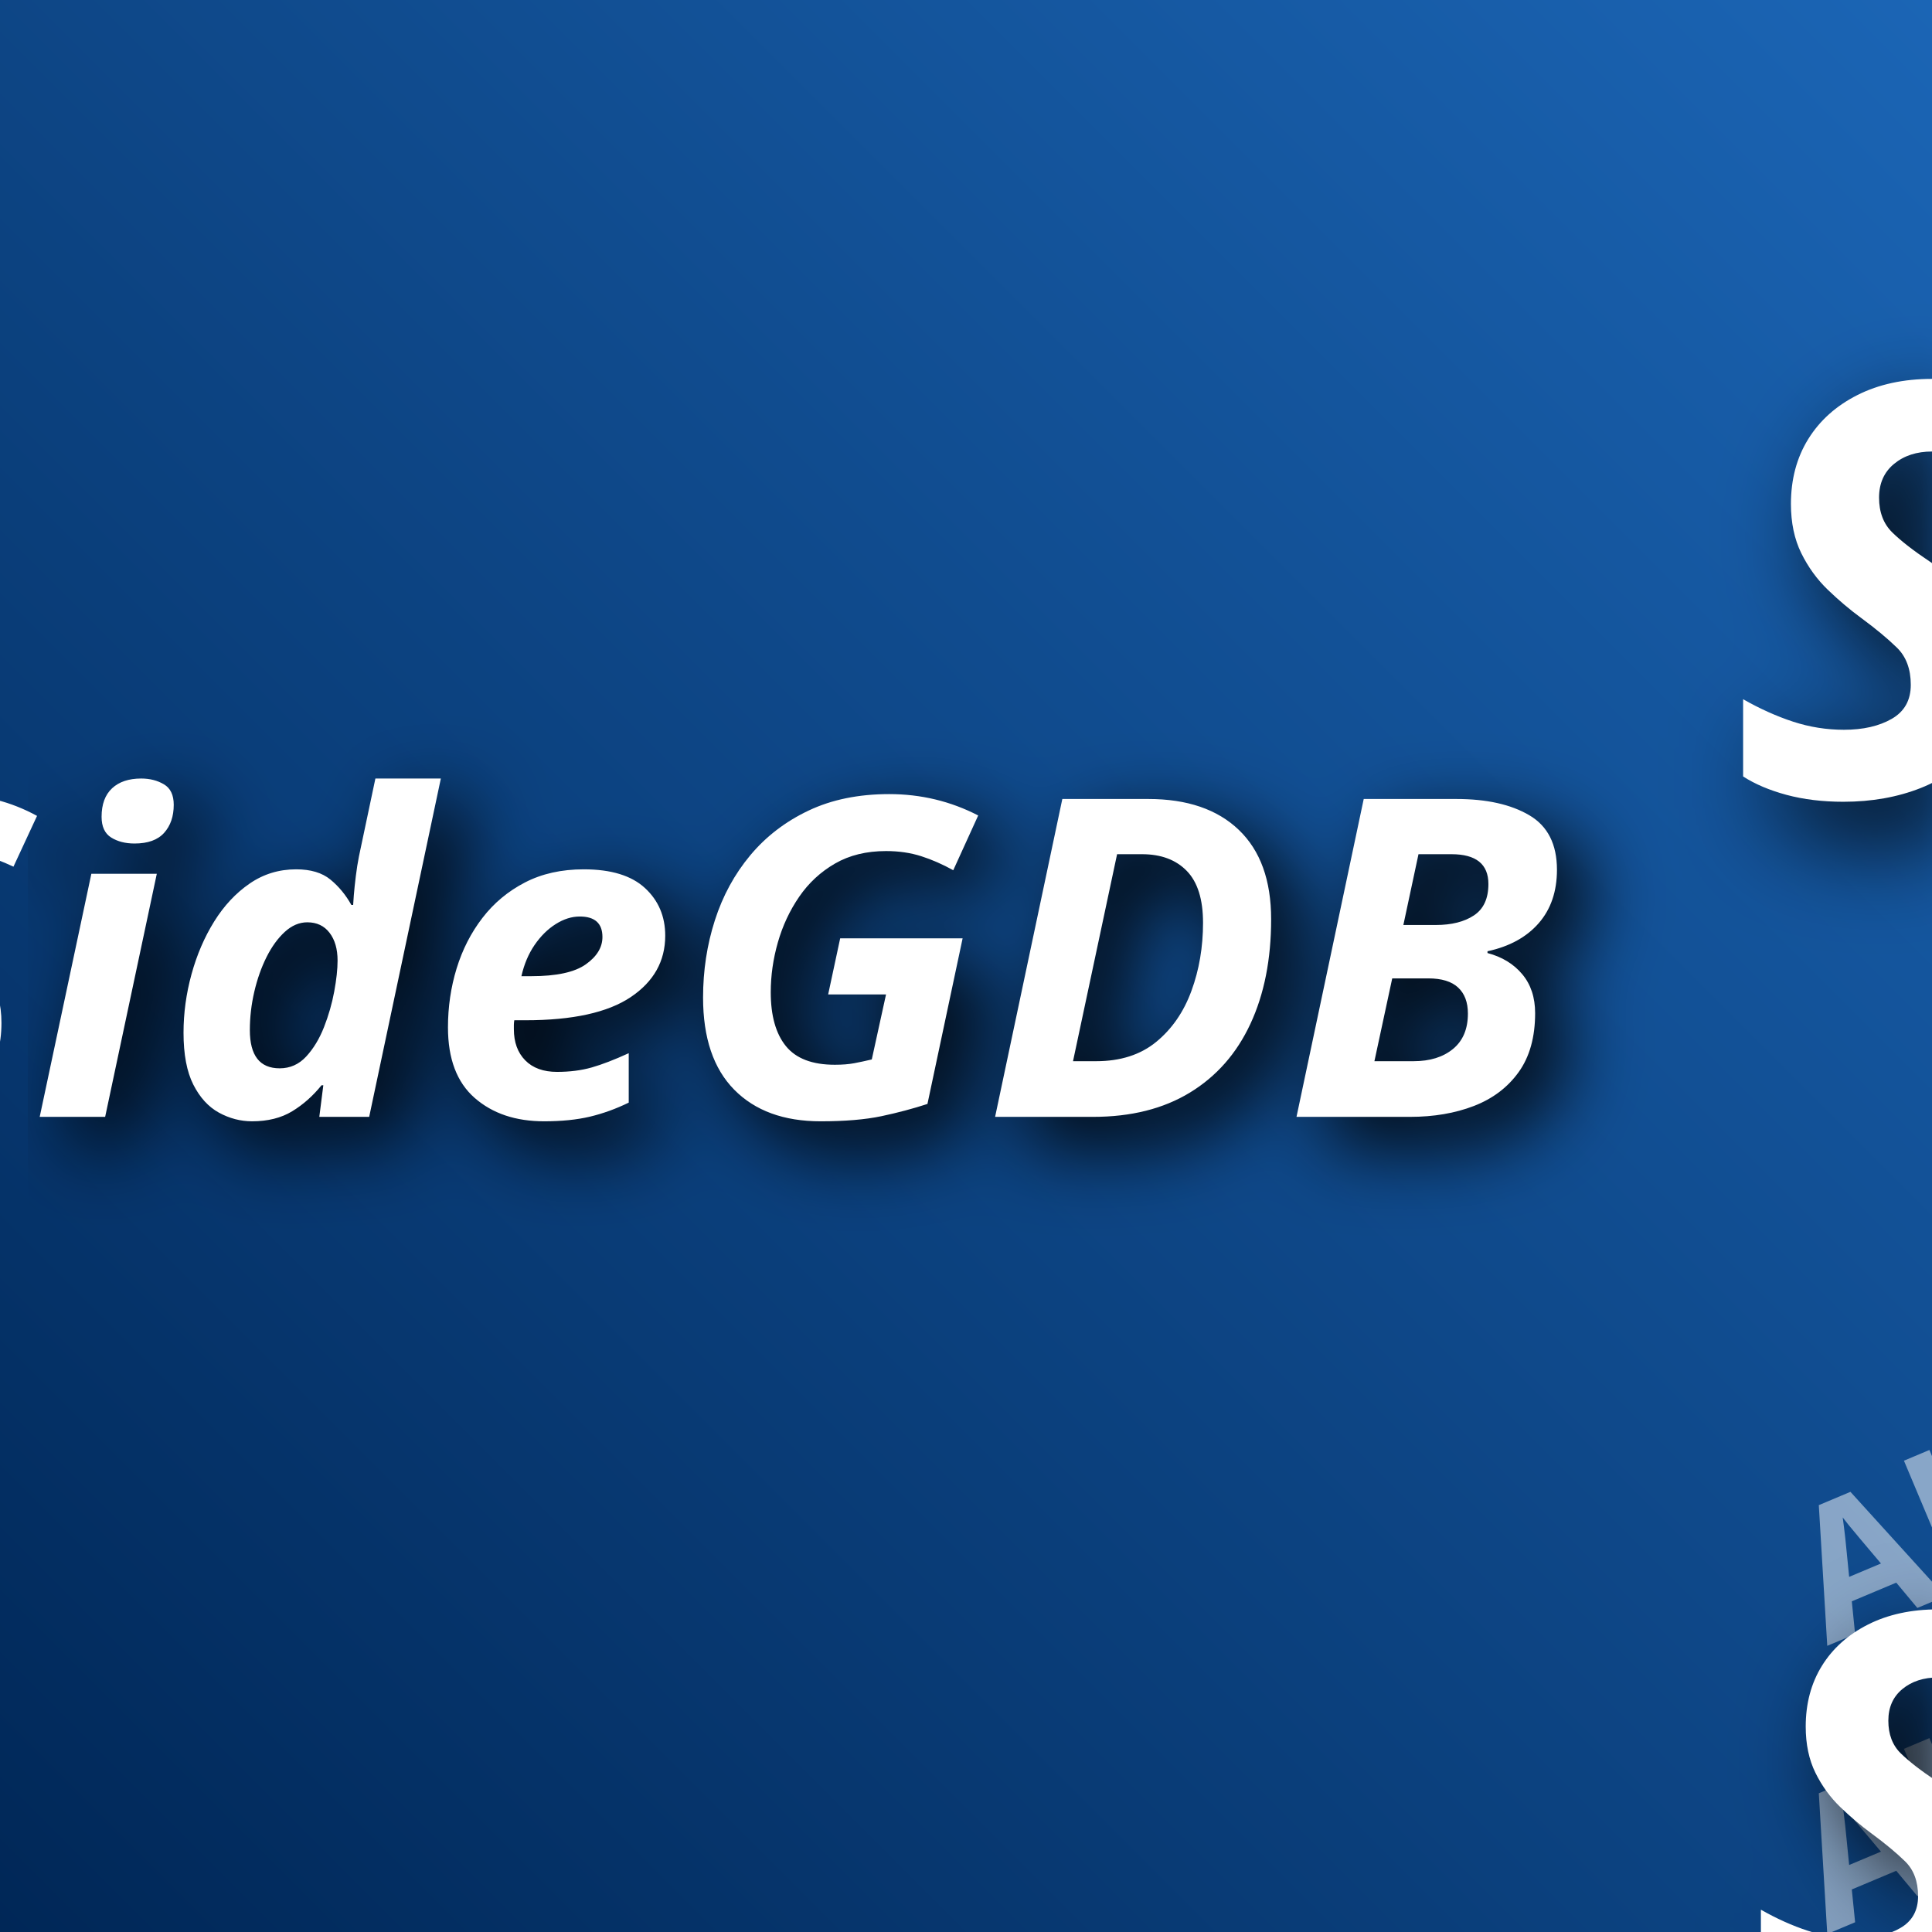
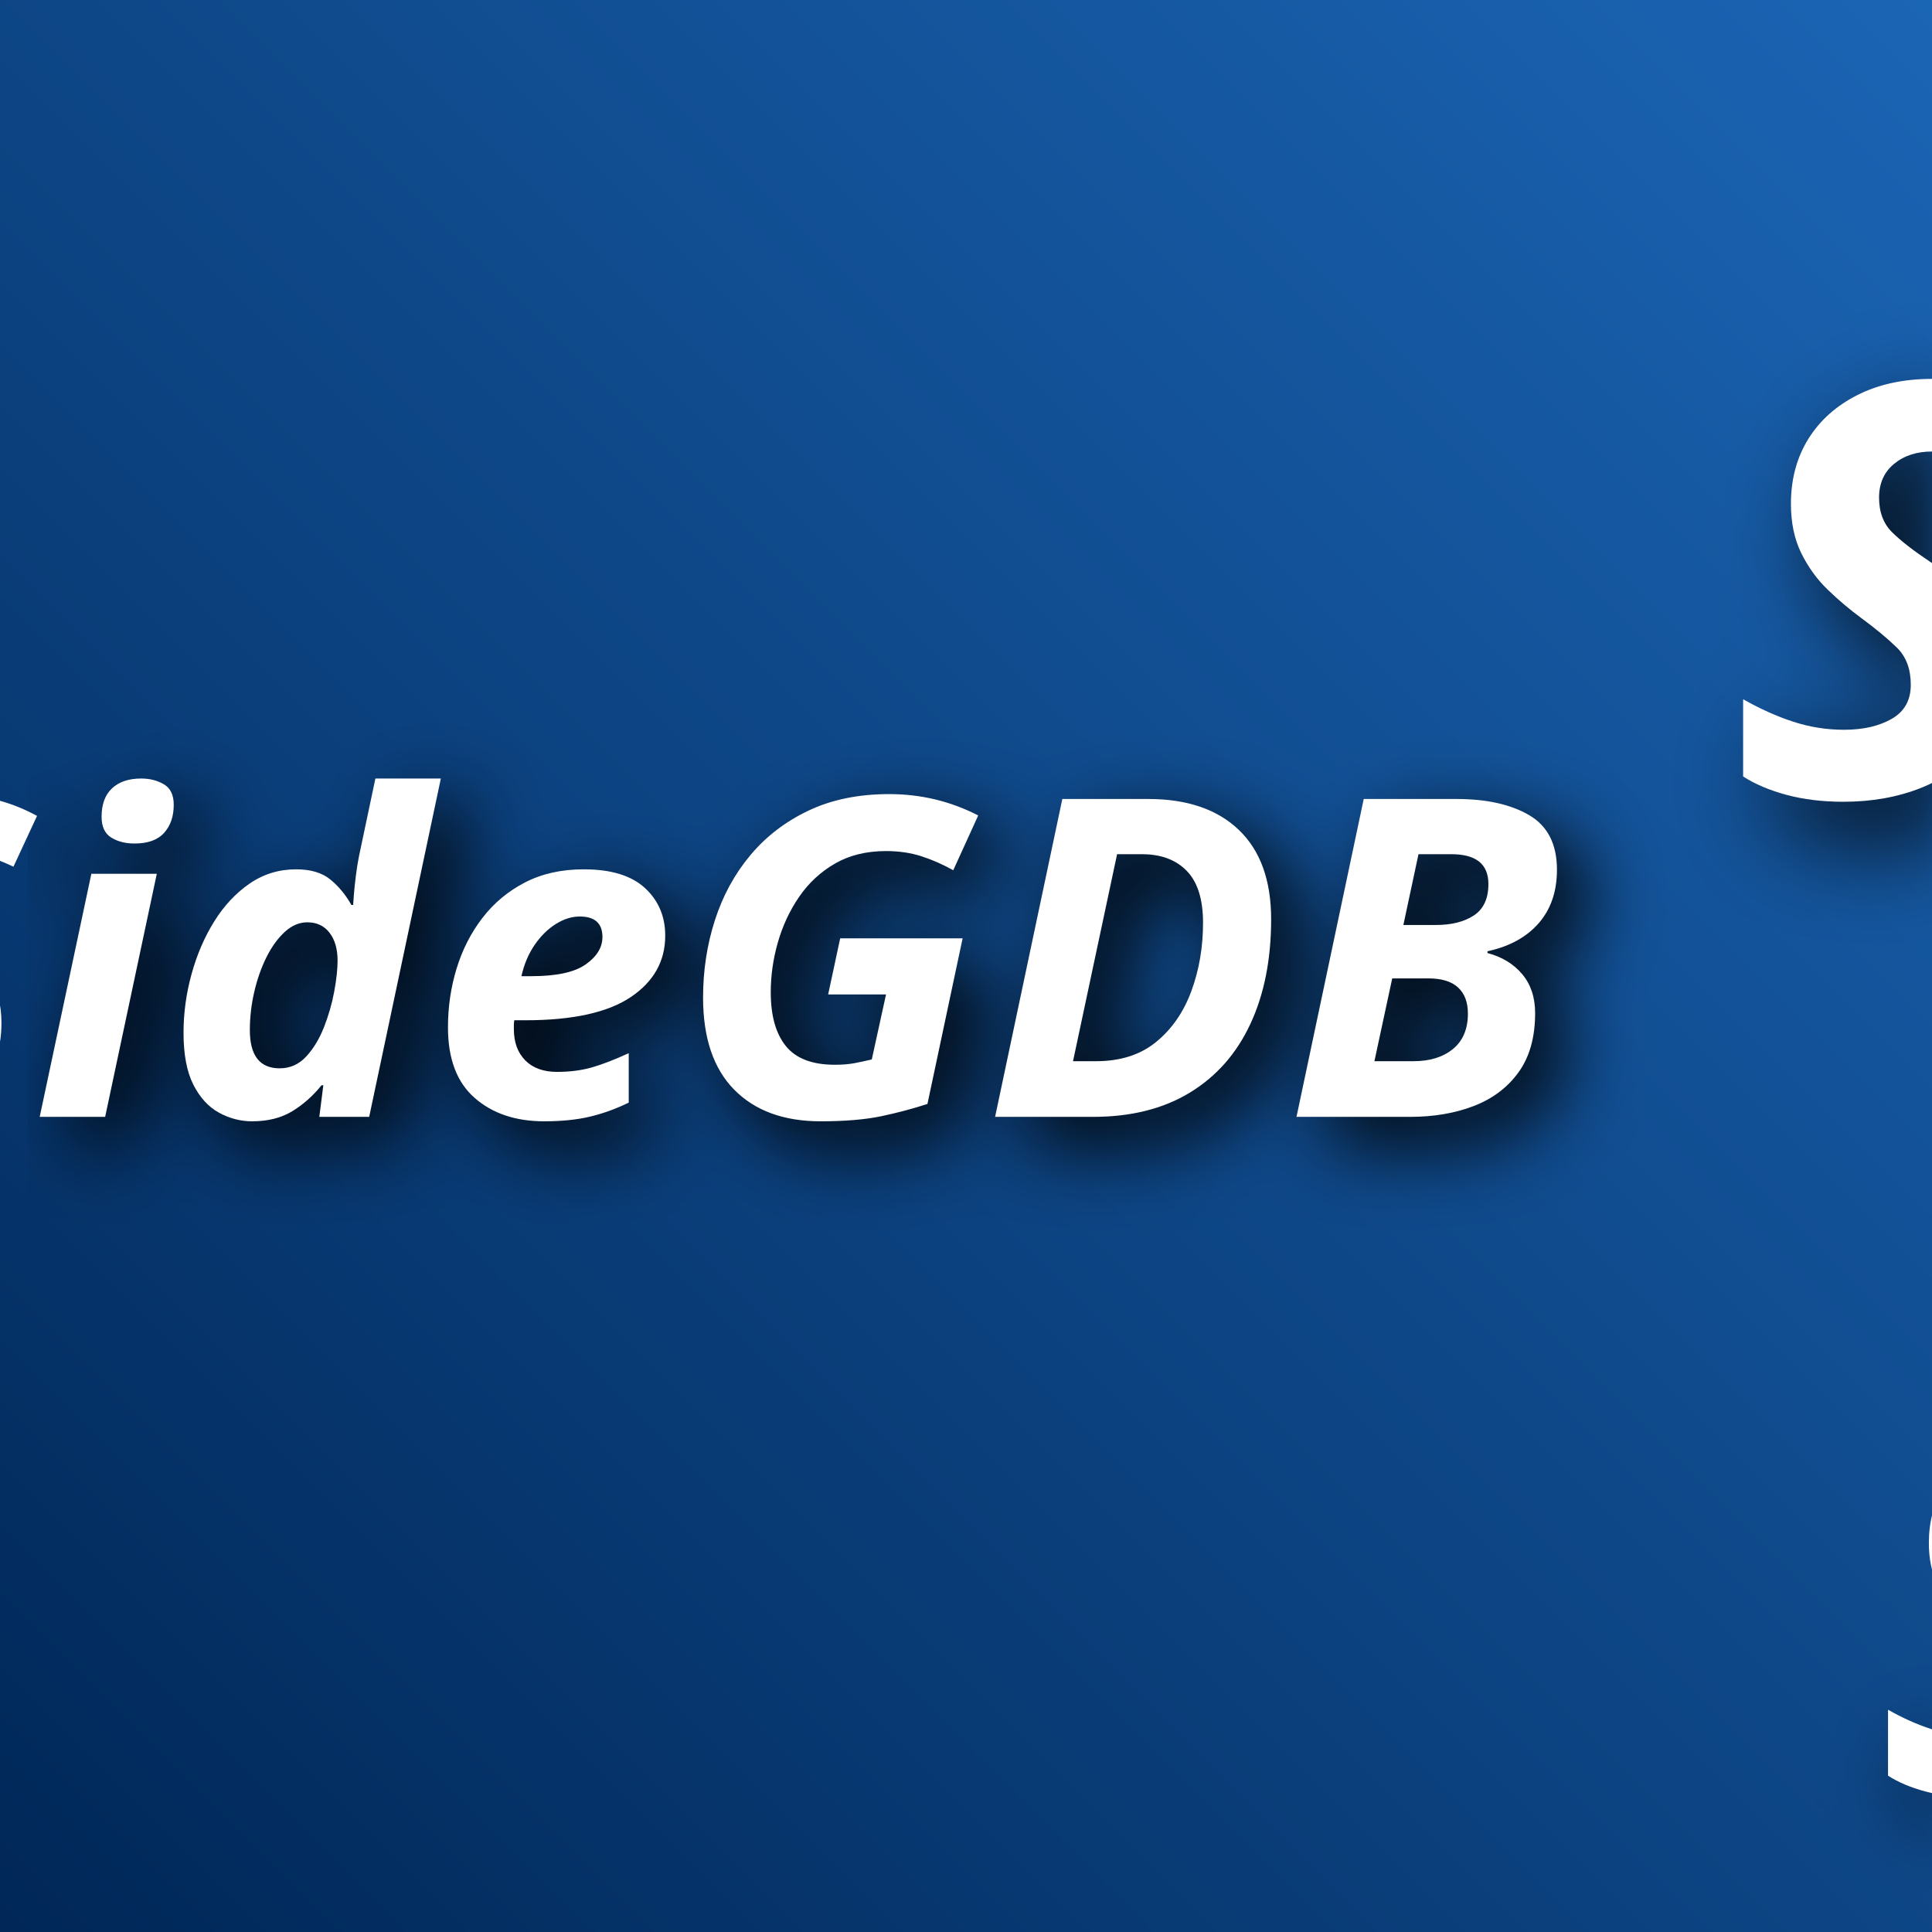
<svg xmlns="http://www.w3.org/2000/svg" xmlns:xlink="http://www.w3.org/1999/xlink" width="1000" height="1000" viewBox="0 0 1000 1000" version="1.1" id="svg1">
  <defs id="defs1">
    <linearGradient id="linearGradient1">
      <stop style="stop-color:#002757;stop-opacity:1;" offset="0" id="stop5" />
      <stop style="stop-color:#1b65b5;stop-opacity:1;" offset="1" id="stop2" />
    </linearGradient>
    <linearGradient xlink:href="#linearGradient1" id="linearGradient4" x1="0" y1="1000" x2="1000" y2="0" gradientUnits="userSpaceOnUse" gradientTransform="translate(0,-1.74375e-5)" />
    <filter style="color-interpolation-filters:sRGB;" id="filter18" x="-0.055" y="-0.304" width="1.127" height="1.694">
      <feFlood result="flood" in="SourceGraphic" flood-opacity="1" flood-color="rgb(0,0,0)" id="feFlood17" />
      <feGaussianBlur result="blur" in="SourceGraphic" stdDeviation="20.273" id="feGaussianBlur17" />
      <feOffset result="offset" in="blur" dx="14.407" dy="13.954" id="feOffset17" />
      <feComposite result="comp1" operator="in" in="flood" in2="offset" id="feComposite17" />
      <feComposite result="comp2" operator="over" in="SourceGraphic" in2="comp1" id="feComposite18" />
    </filter>
    <filter style="color-interpolation-filters:sRGB" id="filter18-3" x="-0.055" y="-0.304" width="1.127" height="1.694">
      <feFlood result="flood" in="SourceGraphic" flood-opacity="1" flood-color="rgb(0,0,0)" id="feFlood17-5" />
      <feGaussianBlur result="blur" in="SourceGraphic" stdDeviation="20.273" id="feGaussianBlur17-6" />
      <feOffset result="offset" in="blur" dx="14.407" dy="13.954" id="feOffset17-2" />
      <feComposite result="comp1" operator="in" in="flood" in2="offset" id="feComposite17-9" />
      <feComposite result="comp2" operator="over" in="SourceGraphic" in2="comp1" id="feComposite18-1" />
    </filter>
    <linearGradient xlink:href="#linearGradient1" id="linearGradient2" gradientUnits="userSpaceOnUse" x1="0" y1="1000" x2="1000" y2="0" gradientTransform="matrix(1.28,0,0,0.64,1049.436,0)" />
    <filter style="color-interpolation-filters:sRGB" id="filter18-7" x="-0.055" y="-0.304" width="1.127" height="1.694">
      <feFlood result="flood" in="SourceGraphic" flood-opacity="1" flood-color="rgb(0,0,0)" id="feFlood17-53" />
      <feGaussianBlur result="blur" in="SourceGraphic" stdDeviation="20.273" id="feGaussianBlur17-5" />
      <feOffset result="offset" in="blur" dx="14.407" dy="13.954" id="feOffset17-6" />
      <feComposite result="comp1" operator="in" in="flood" in2="offset" id="feComposite17-2" />
      <feComposite result="comp2" operator="over" in="SourceGraphic" in2="comp1" id="feComposite18-9" />
    </filter>
    <filter style="color-interpolation-filters:sRGB" id="filter18-7-6" x="-0.185" y="-0.356" width="1.425" height="1.813">
      <feFlood result="flood" in="SourceGraphic" flood-opacity="1" flood-color="rgb(0,0,0)" id="feFlood17-53-2" />
      <feGaussianBlur result="blur" in="SourceGraphic" stdDeviation="20.273" id="feGaussianBlur17-5-6" />
      <feOffset result="offset" in="blur" dx="14.407" dy="13.954" id="feOffset17-6-1" />
      <feComposite result="comp1" operator="in" in="flood" in2="offset" id="feComposite17-2-8" />
      <feComposite result="comp2" operator="over" in="SourceGraphic" in2="comp1" id="feComposite18-9-7" />
    </filter>
    <linearGradient xlink:href="#linearGradient1" id="linearGradient3" gradientUnits="userSpaceOnUse" gradientTransform="translate(0,1070.108)" x1="0" y1="1000" x2="1000" y2="0" />
-     <linearGradient xlink:href="#linearGradient1" id="linearGradient6" gradientUnits="userSpaceOnUse" gradientTransform="matrix(1.2,0,0,0.5,1049.436,699.1539)" x1="0" y1="1000" x2="1000" y2="0" />
+     <linearGradient xlink:href="#linearGradient1" id="linearGradient6" gradientUnits="userSpaceOnUse" gradientTransform="matrix(1.2,0,0,0.3,1049.436,699.1539)" x1="0" y1="1000" x2="1000" y2="0" />
    <filter style="color-interpolation-filters:sRGB" id="filter18-3-0" x="-0.055" y="-0.304" width="1.127" height="1.694">
      <feFlood result="flood" in="SourceGraphic" flood-opacity="1" flood-color="rgb(0,0,0)" id="feFlood17-5-6" />
      <feGaussianBlur result="blur" in="SourceGraphic" stdDeviation="20.273" id="feGaussianBlur17-6-1" />
      <feOffset result="offset" in="blur" dx="14.407" dy="13.954" id="feOffset17-2-5" />
      <feComposite result="comp1" operator="in" in="flood" in2="offset" id="feComposite17-9-5" />
      <feComposite result="comp2" operator="over" in="SourceGraphic" in2="comp1" id="feComposite18-1-4" />
    </filter>
  </defs>
  <g id="layer1">
    <rect style="fill:url(#linearGradient4);fill-opacity:1;stroke-width:18.898;stroke-linecap:square;paint-order:markers stroke fill" id="rect1" width="1000" height="1000" x="0" y="-1.5258789e-05" />
    <text xml:space="preserve" style="font-style:italic;font-variant:normal;font-weight:900;font-stretch:normal;font-size:230.434px;line-height:1.9;font-family:'Crimson Pro';-inkscape-font-specification:'Crimson Pro, Heavy Italic';font-variant-ligatures:normal;font-variant-caps:normal;font-variant-numeric:normal;font-variant-east-asian:normal;text-align:center;writing-mode:lr-tb;direction:ltr;text-anchor:middle;fill:#ffffff;fill-opacity:1;stroke-width:45.361;stroke-linecap:square;paint-order:markers stroke fill;filter:url(#filter18)" x="500.9" y="578.086" id="text5">
      <tspan id="tspan5" x="500.9" y="578.086" style="stroke-width:45.361">SideGDB</tspan>
    </text>
  </g>
  <g id="layer3">
    <rect style="fill:url(#linearGradient3);fill-opacity:1;stroke-width:18.898;stroke-linecap:square;paint-order:markers stroke fill" id="rect1-0" width="1000" height="1000" x="0" y="1070.108" />
    <text xml:space="preserve" style="font-style:italic;font-variant:normal;font-weight:900;font-stretch:normal;font-size:230.434px;line-height:1.9;font-family:'Crimson Pro';-inkscape-font-specification:'Crimson Pro, Heavy Italic';font-variant-ligatures:normal;font-variant-caps:normal;font-variant-numeric:normal;font-variant-east-asian:normal;text-align:center;writing-mode:lr-tb;direction:ltr;text-anchor:middle;fill:#ffffff;fill-opacity:1;stroke-width:45.361;stroke-linecap:square;paint-order:markers stroke fill;filter:url(#filter18-7-6)" x="500.9" y="1648.195" id="text5-9" transform="matrix(3.3582,0,0,3.3582,-1183.928,-3744.274)">
      <tspan id="tspan5-3" x="500.9" y="1648.195" style="stroke-width:45.361">SG</tspan>
    </text>
  </g>
  <g id="layer5">
-     <rect style="fill:#1b65b5;stroke-width:18.898;stroke-linecap:square;paint-order:markers stroke fill;fill-opacity:1" id="rect5" width="1200" height="500" x="1049.436" y="699.154" />
-     <rect style="fill:url(#linearGradient6);fill-opacity:1;stroke-width:14.638;stroke-linecap:square;paint-order:markers stroke fill" id="rect1-7-6" width="1200" height="500" x="1049.436" y="699.154" />
-     <g id="layer4">
-       <text xml:space="preserve" style="font-style:normal;font-weight:900;font-size:96px;line-height:1.9;font-family:'Butler FREE VERSION';-inkscape-font-specification:'Butler FREE VERSION, Heavy';text-align:center;writing-mode:lr-tb;direction:ltr;text-anchor:middle;fill:#ffffff;fill-opacity:1;stroke-width:18.898;stroke-linecap:square;paint-order:markers stroke fill;font-stretch:normal;font-variant:normal;font-variant-ligatures:normal;font-variant-caps:normal;font-variant-numeric:normal;font-variant-east-asian:normal;opacity:0.5" x="767.737" y="1151.854" id="text6" transform="rotate(-22.80329)">
-         <tspan id="tspan6" x="767.737" y="1151.854">Alpha</tspan>
-       </text>
-       <text xml:space="preserve" style="font-style:normal;font-variant:normal;font-weight:900;font-stretch:normal;font-size:96px;line-height:1.9;font-family:'Butler FREE VERSION';-inkscape-font-specification:'Butler FREE VERSION, Heavy';font-variant-ligatures:normal;font-variant-caps:normal;font-variant-numeric:normal;font-variant-east-asian:normal;text-align:center;writing-mode:lr-tb;direction:ltr;text-anchor:middle;opacity:0.5;fill:#ffffff;fill-opacity:1;stroke-width:18.898;stroke-linecap:square;paint-order:markers stroke fill" x="1019.147" y="1257.554" id="text6-6" transform="rotate(-22.80329)">
-         <tspan id="tspan6-7" x="1019.147" y="1257.554">Alpha</tspan>
-       </text>
-       <text xml:space="preserve" style="font-style:normal;font-variant:normal;font-weight:900;font-stretch:normal;font-size:96px;line-height:1.9;font-family:'Butler FREE VERSION';-inkscape-font-specification:'Butler FREE VERSION, Heavy';font-variant-ligatures:normal;font-variant-caps:normal;font-variant-numeric:normal;font-variant-east-asian:normal;text-align:center;writing-mode:lr-tb;direction:ltr;text-anchor:middle;opacity:0.5;fill:#ffffff;fill-opacity:1;stroke-width:18.898;stroke-linecap:square;paint-order:markers stroke fill" x="1270.557" y="1363.254" id="text6-6-6" transform="rotate(-22.80329)">
-         <tspan id="tspan6-7-3" x="1270.557" y="1363.254">Alpha</tspan>
-       </text>
-       <text xml:space="preserve" style="font-style:normal;font-variant:normal;font-weight:900;font-stretch:normal;font-size:96px;line-height:1.9;font-family:'Butler FREE VERSION';-inkscape-font-specification:'Butler FREE VERSION, Heavy';font-variant-ligatures:normal;font-variant-caps:normal;font-variant-numeric:normal;font-variant-east-asian:normal;text-align:center;writing-mode:lr-tb;direction:ltr;text-anchor:middle;opacity:0.5;fill:#ffffff;fill-opacity:1;stroke-width:18.898;stroke-linecap:square;paint-order:markers stroke fill" x="1521.967" y="1468.955" id="text6-6-6-1" transform="rotate(-22.80329)">
-         <tspan id="tspan6-7-3-2" x="1521.967" y="1468.955">Alpha</tspan>
-       </text>
-       <text xml:space="preserve" style="font-style:normal;font-variant:normal;font-weight:900;font-stretch:normal;font-size:96px;line-height:1.9;font-family:'Butler FREE VERSION';-inkscape-font-specification:'Butler FREE VERSION, Heavy';font-variant-ligatures:normal;font-variant-caps:normal;font-variant-numeric:normal;font-variant-east-asian:normal;text-align:center;writing-mode:lr-tb;direction:ltr;text-anchor:middle;opacity:0.5;fill:#ffffff;fill-opacity:1;stroke-width:18.898;stroke-linecap:square;paint-order:markers stroke fill" x="1773.377" y="1574.655" id="text6-6-6-1-0" transform="rotate(-22.80329)">
-         <tspan id="tspan6-7-3-2-8" x="1773.377" y="1574.655">Alpha</tspan>
-       </text>
-       <text xml:space="preserve" style="font-style:normal;font-variant:normal;font-weight:900;font-stretch:normal;font-size:96px;line-height:1.9;font-family:'Butler FREE VERSION';-inkscape-font-specification:'Butler FREE VERSION, Heavy';font-variant-ligatures:normal;font-variant-caps:normal;font-variant-numeric:normal;font-variant-east-asian:normal;text-align:center;writing-mode:lr-tb;direction:ltr;text-anchor:middle;opacity:0.5;fill:#ffffff;fill-opacity:1;stroke-width:18.898;stroke-linecap:square;paint-order:markers stroke fill" x="709.936" y="1289.336" id="text6-9" transform="rotate(-22.80329)">
-         <tspan id="tspan6-6" x="709.936" y="1289.336">Alpha</tspan>
-       </text>
-       <text xml:space="preserve" style="font-style:normal;font-variant:normal;font-weight:900;font-stretch:normal;font-size:96px;line-height:1.9;font-family:'Butler FREE VERSION';-inkscape-font-specification:'Butler FREE VERSION, Heavy';font-variant-ligatures:normal;font-variant-caps:normal;font-variant-numeric:normal;font-variant-east-asian:normal;text-align:center;writing-mode:lr-tb;direction:ltr;text-anchor:middle;opacity:0.5;fill:#ffffff;fill-opacity:1;stroke-width:18.898;stroke-linecap:square;paint-order:markers stroke fill" x="961.346" y="1395.036" id="text6-6-3" transform="rotate(-22.80329)">
-         <tspan id="tspan6-7-8" x="961.346" y="1395.036">Alpha</tspan>
-       </text>
-       <text xml:space="preserve" style="font-style:normal;font-variant:normal;font-weight:900;font-stretch:normal;font-size:96px;line-height:1.9;font-family:'Butler FREE VERSION';-inkscape-font-specification:'Butler FREE VERSION, Heavy';font-variant-ligatures:normal;font-variant-caps:normal;font-variant-numeric:normal;font-variant-east-asian:normal;text-align:center;writing-mode:lr-tb;direction:ltr;text-anchor:middle;opacity:0.5;fill:#ffffff;fill-opacity:1;stroke-width:18.898;stroke-linecap:square;paint-order:markers stroke fill" x="1212.756" y="1500.736" id="text6-6-6-5" transform="rotate(-22.80329)">
-         <tspan id="tspan6-7-3-6" x="1212.756" y="1500.736">Alpha</tspan>
-       </text>
-       <text xml:space="preserve" style="font-style:normal;font-variant:normal;font-weight:900;font-stretch:normal;font-size:96px;line-height:1.9;font-family:'Butler FREE VERSION';-inkscape-font-specification:'Butler FREE VERSION, Heavy';font-variant-ligatures:normal;font-variant-caps:normal;font-variant-numeric:normal;font-variant-east-asian:normal;text-align:center;writing-mode:lr-tb;direction:ltr;text-anchor:middle;opacity:0.5;fill:#ffffff;fill-opacity:1;stroke-width:18.898;stroke-linecap:square;paint-order:markers stroke fill" x="1464.166" y="1606.436" id="text6-6-6-1-1" transform="rotate(-22.80329)">
-         <tspan id="tspan6-7-3-2-1" x="1464.166" y="1606.436">Alpha</tspan>
-       </text>
-       <text xml:space="preserve" style="font-style:normal;font-variant:normal;font-weight:900;font-stretch:normal;font-size:96px;line-height:1.9;font-family:'Butler FREE VERSION';-inkscape-font-specification:'Butler FREE VERSION, Heavy';font-variant-ligatures:normal;font-variant-caps:normal;font-variant-numeric:normal;font-variant-east-asian:normal;text-align:center;writing-mode:lr-tb;direction:ltr;text-anchor:middle;opacity:0.5;fill:#ffffff;fill-opacity:1;stroke-width:18.898;stroke-linecap:square;paint-order:markers stroke fill" x="1715.576" y="1712.136" id="text6-6-6-1-0-5" transform="rotate(-22.80329)">
-         <tspan id="tspan6-7-3-2-8-9" x="1715.576" y="1712.136">Alpha</tspan>
-       </text>
-       <text xml:space="preserve" style="font-style:normal;font-variant:normal;font-weight:900;font-stretch:normal;font-size:96px;line-height:1.9;font-family:'Butler FREE VERSION';-inkscape-font-specification:'Butler FREE VERSION, Heavy';font-variant-ligatures:normal;font-variant-caps:normal;font-variant-numeric:normal;font-variant-east-asian:normal;text-align:center;writing-mode:lr-tb;direction:ltr;text-anchor:middle;opacity:0.5;fill:#ffffff;fill-opacity:1;stroke-width:18.898;stroke-linecap:square;paint-order:markers stroke fill" x="652.135" y="1426.817" id="text6-9-1" transform="rotate(-22.80329)">
-         <tspan id="tspan6-6-0" x="652.135" y="1426.817">Alpha</tspan>
-       </text>
-       <text xml:space="preserve" style="font-style:normal;font-variant:normal;font-weight:900;font-stretch:normal;font-size:96px;line-height:1.9;font-family:'Butler FREE VERSION';-inkscape-font-specification:'Butler FREE VERSION, Heavy';font-variant-ligatures:normal;font-variant-caps:normal;font-variant-numeric:normal;font-variant-east-asian:normal;text-align:center;writing-mode:lr-tb;direction:ltr;text-anchor:middle;opacity:0.5;fill:#ffffff;fill-opacity:1;stroke-width:18.898;stroke-linecap:square;paint-order:markers stroke fill" x="903.545" y="1532.517" id="text6-6-3-3" transform="rotate(-22.80329)">
-         <tspan id="tspan6-7-8-0" x="903.545" y="1532.517">Alpha</tspan>
-       </text>
-       <text xml:space="preserve" style="font-style:normal;font-variant:normal;font-weight:900;font-stretch:normal;font-size:96px;line-height:1.9;font-family:'Butler FREE VERSION';-inkscape-font-specification:'Butler FREE VERSION, Heavy';font-variant-ligatures:normal;font-variant-caps:normal;font-variant-numeric:normal;font-variant-east-asian:normal;text-align:center;writing-mode:lr-tb;direction:ltr;text-anchor:middle;opacity:0.5;fill:#ffffff;fill-opacity:1;stroke-width:18.898;stroke-linecap:square;paint-order:markers stroke fill" x="1154.955" y="1638.217" id="text6-6-6-5-4" transform="rotate(-22.80329)">
-         <tspan id="tspan6-7-3-6-4" x="1154.955" y="1638.217">Alpha</tspan>
-       </text>
-       <text xml:space="preserve" style="font-style:normal;font-variant:normal;font-weight:900;font-stretch:normal;font-size:96px;line-height:1.9;font-family:'Butler FREE VERSION';-inkscape-font-specification:'Butler FREE VERSION, Heavy';font-variant-ligatures:normal;font-variant-caps:normal;font-variant-numeric:normal;font-variant-east-asian:normal;text-align:center;writing-mode:lr-tb;direction:ltr;text-anchor:middle;opacity:0.5;fill:#ffffff;fill-opacity:1;stroke-width:18.898;stroke-linecap:square;paint-order:markers stroke fill" x="1406.365" y="1743.918" id="text6-6-6-1-1-4" transform="rotate(-22.80329)">
-         <tspan id="tspan6-7-3-2-1-4" x="1406.365" y="1743.918">Alpha</tspan>
-       </text>
-       <text xml:space="preserve" style="font-style:normal;font-variant:normal;font-weight:900;font-stretch:normal;font-size:96px;line-height:1.9;font-family:'Butler FREE VERSION';-inkscape-font-specification:'Butler FREE VERSION, Heavy';font-variant-ligatures:normal;font-variant-caps:normal;font-variant-numeric:normal;font-variant-east-asian:normal;text-align:center;writing-mode:lr-tb;direction:ltr;text-anchor:middle;opacity:0.5;fill:#ffffff;fill-opacity:1;stroke-width:18.898;stroke-linecap:square;paint-order:markers stroke fill" x="1657.775" y="1849.618" id="text6-6-6-1-0-5-7" transform="rotate(-22.80329)">
-         <tspan id="tspan6-7-3-2-8-9-6" x="1657.775" y="1849.618">Alpha</tspan>
-       </text>
-       <text xml:space="preserve" style="font-style:normal;font-variant:normal;font-weight:900;font-stretch:normal;font-size:96px;line-height:1.9;font-family:'Butler FREE VERSION';-inkscape-font-specification:'Butler FREE VERSION, Heavy';font-variant-ligatures:normal;font-variant-caps:normal;font-variant-numeric:normal;font-variant-east-asian:normal;text-align:center;writing-mode:lr-tb;direction:ltr;text-anchor:middle;opacity:0.5;fill:#ffffff;fill-opacity:1;stroke-width:18.898;stroke-linecap:square;paint-order:markers stroke fill" x="594.334" y="1564.299" id="text6-9-1-5" transform="rotate(-22.80329)">
-         <tspan id="tspan6-6-0-9" x="594.334" y="1564.299">Alpha</tspan>
-       </text>
-       <text xml:space="preserve" style="font-style:normal;font-variant:normal;font-weight:900;font-stretch:normal;font-size:96px;line-height:1.9;font-family:'Butler FREE VERSION';-inkscape-font-specification:'Butler FREE VERSION, Heavy';font-variant-ligatures:normal;font-variant-caps:normal;font-variant-numeric:normal;font-variant-east-asian:normal;text-align:center;writing-mode:lr-tb;direction:ltr;text-anchor:middle;opacity:0.5;fill:#ffffff;fill-opacity:1;stroke-width:18.898;stroke-linecap:square;paint-order:markers stroke fill" x="845.744" y="1669.999" id="text6-6-3-3-6" transform="rotate(-22.80329)">
-         <tspan id="tspan6-7-8-0-2" x="845.744" y="1669.999">Alpha</tspan>
-       </text>
-       <text xml:space="preserve" style="font-style:normal;font-variant:normal;font-weight:900;font-stretch:normal;font-size:96px;line-height:1.9;font-family:'Butler FREE VERSION';-inkscape-font-specification:'Butler FREE VERSION, Heavy';font-variant-ligatures:normal;font-variant-caps:normal;font-variant-numeric:normal;font-variant-east-asian:normal;text-align:center;writing-mode:lr-tb;direction:ltr;text-anchor:middle;opacity:0.5;fill:#ffffff;fill-opacity:1;stroke-width:18.898;stroke-linecap:square;paint-order:markers stroke fill" x="1097.154" y="1775.699" id="text6-6-6-5-4-1" transform="rotate(-22.80329)">
-         <tspan id="tspan6-7-3-6-4-7" x="1097.154" y="1775.699">Alpha</tspan>
-       </text>
-       <text xml:space="preserve" style="font-style:normal;font-variant:normal;font-weight:900;font-stretch:normal;font-size:96px;line-height:1.9;font-family:'Butler FREE VERSION';-inkscape-font-specification:'Butler FREE VERSION, Heavy';font-variant-ligatures:normal;font-variant-caps:normal;font-variant-numeric:normal;font-variant-east-asian:normal;text-align:center;writing-mode:lr-tb;direction:ltr;text-anchor:middle;opacity:0.5;fill:#ffffff;fill-opacity:1;stroke-width:18.898;stroke-linecap:square;paint-order:markers stroke fill" x="1348.564" y="1881.399" id="text6-6-6-1-1-4-8" transform="rotate(-22.80329)">
-         <tspan id="tspan6-7-3-2-1-4-5" x="1348.564" y="1881.399">Alpha</tspan>
-       </text>
-       <text xml:space="preserve" style="font-style:normal;font-variant:normal;font-weight:900;font-stretch:normal;font-size:96px;line-height:1.9;font-family:'Butler FREE VERSION';-inkscape-font-specification:'Butler FREE VERSION, Heavy';font-variant-ligatures:normal;font-variant-caps:normal;font-variant-numeric:normal;font-variant-east-asian:normal;text-align:center;writing-mode:lr-tb;direction:ltr;text-anchor:middle;opacity:0.5;fill:#ffffff;fill-opacity:1;stroke-width:18.898;stroke-linecap:square;paint-order:markers stroke fill" x="1599.974" y="1987.099" id="text6-6-6-1-0-5-7-7" transform="rotate(-22.80329)">
-         <tspan id="tspan6-7-3-2-8-9-6-4" x="1599.974" y="1987.099">Alpha</tspan>
-       </text>
-     </g>
-     <text xml:space="preserve" style="font-style:italic;font-variant:normal;font-weight:900;font-stretch:normal;font-size:230.434px;line-height:1.9;font-family:'Crimson Pro';-inkscape-font-specification:'Crimson Pro, Heavy Italic';font-variant-ligatures:normal;font-variant-caps:normal;font-variant-numeric:normal;font-variant-east-asian:normal;text-align:center;writing-mode:lr-tb;direction:ltr;text-anchor:middle;fill:#ffffff;fill-opacity:1;stroke-width:45.361;stroke-linecap:square;paint-order:markers stroke fill;filter:url(#filter18-3-0)" x="1643.697" y="391.11" id="text5-0-6" transform="matrix(1.213196,0,0,1.213196,-352.3377,560.9312)">
+     <rect style="fill:url(#linearGradient6);fill-opacity:1;stroke-width:11.339;stroke-linecap:square;paint-order:markers stroke fill" id="rect1-7-6" width="1200" height="300" x="1049.436" y="699.154" />
+     <text xml:space="preserve" style="font-style:normal;font-variant:normal;font-weight:600;font-stretch:normal;font-size:82.439px;line-height:1.9;font-family:'Butler FREE VERSION';-inkscape-font-specification:'Butler FREE VERSION, Semi-Bold';font-variant-ligatures:normal;font-variant-caps:normal;font-variant-numeric:normal;font-variant-east-asian:normal;text-align:center;writing-mode:lr-tb;direction:ltr;text-anchor:middle;opacity:1;fill:#87b7ff;fill-opacity:1;stroke-width:16.228;stroke-linecap:square;paint-order:markers stroke fill" x="2115.531" y="772.323" id="text1">
+       <tspan id="tspan1" x="2115.531" y="772.323" style="font-style:normal;font-variant:normal;font-weight:600;font-stretch:normal;font-size:82.439px;font-family:'Butler FREE VERSION';-inkscape-font-specification:'Butler FREE VERSION, Semi-Bold';font-variant-ligatures:normal;font-variant-caps:normal;font-variant-numeric:normal;font-variant-east-asian:normal;fill:#87b7ff;fill-opacity:1;stroke-width:16.228">Alpha I</tspan>
+     </text>
+     <text xml:space="preserve" style="font-style:italic;font-variant:normal;font-weight:900;font-stretch:normal;font-size:230.434px;line-height:1.9;font-family:'Crimson Pro';-inkscape-font-specification:'Crimson Pro, Heavy Italic';font-variant-ligatures:normal;font-variant-caps:normal;font-variant-numeric:normal;font-variant-east-asian:normal;text-align:center;writing-mode:lr-tb;direction:ltr;text-anchor:middle;display:inline;fill:#ffffff;fill-opacity:1;stroke-width:45.361;stroke-linecap:square;paint-order:markers stroke fill;filter:url(#filter18-3-0)" x="1643.697" y="391.11" id="text5-0-6" transform="matrix(1.105017,0,0,1.105017,-173.8415,495.5486)">
      <tspan id="tspan5-9-5" x="1643.697" y="391.11" style="stroke-width:45.361">SideGDB</tspan>
    </text>
  </g>
  <g id="layer2">
    <rect style="fill:url(#linearGradient2);fill-opacity:1;stroke-width:17.104;stroke-linecap:square;paint-order:markers stroke fill" id="rect1-7" width="1280" height="640" x="1049.436" y="0" />
    <text xml:space="preserve" style="font-style:italic;font-variant:normal;font-weight:900;font-stretch:normal;font-size:230.434px;line-height:1.9;font-family:'Crimson Pro';-inkscape-font-specification:'Crimson Pro, Heavy Italic';font-variant-ligatures:normal;font-variant-caps:normal;font-variant-numeric:normal;font-variant-east-asian:normal;text-align:center;writing-mode:lr-tb;direction:ltr;text-anchor:middle;fill:#ffffff;fill-opacity:1;stroke-width:45.361;stroke-linecap:square;paint-order:markers stroke fill;filter:url(#filter18-3)" x="1643.697" y="391.11" id="text5-0" transform="matrix(1.294076,0,0,1.294076,-445.7887,-94.10419)">
      <tspan id="tspan5-9" x="1643.697" y="391.11" style="stroke-width:45.361">SideGDB</tspan>
    </text>
  </g>
</svg>
